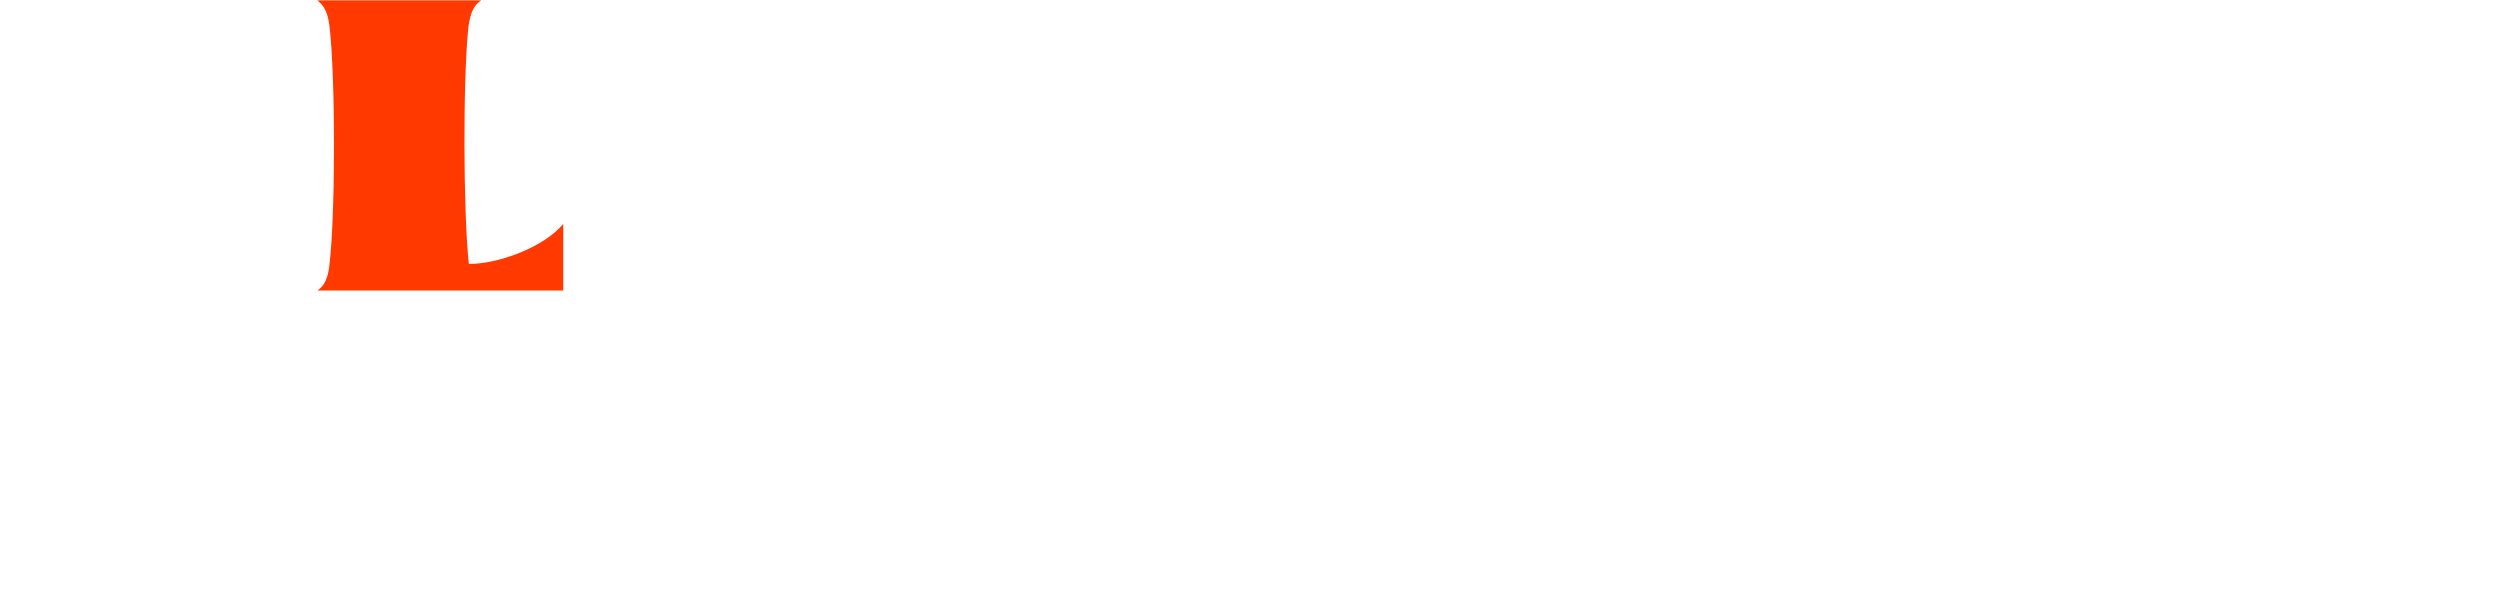
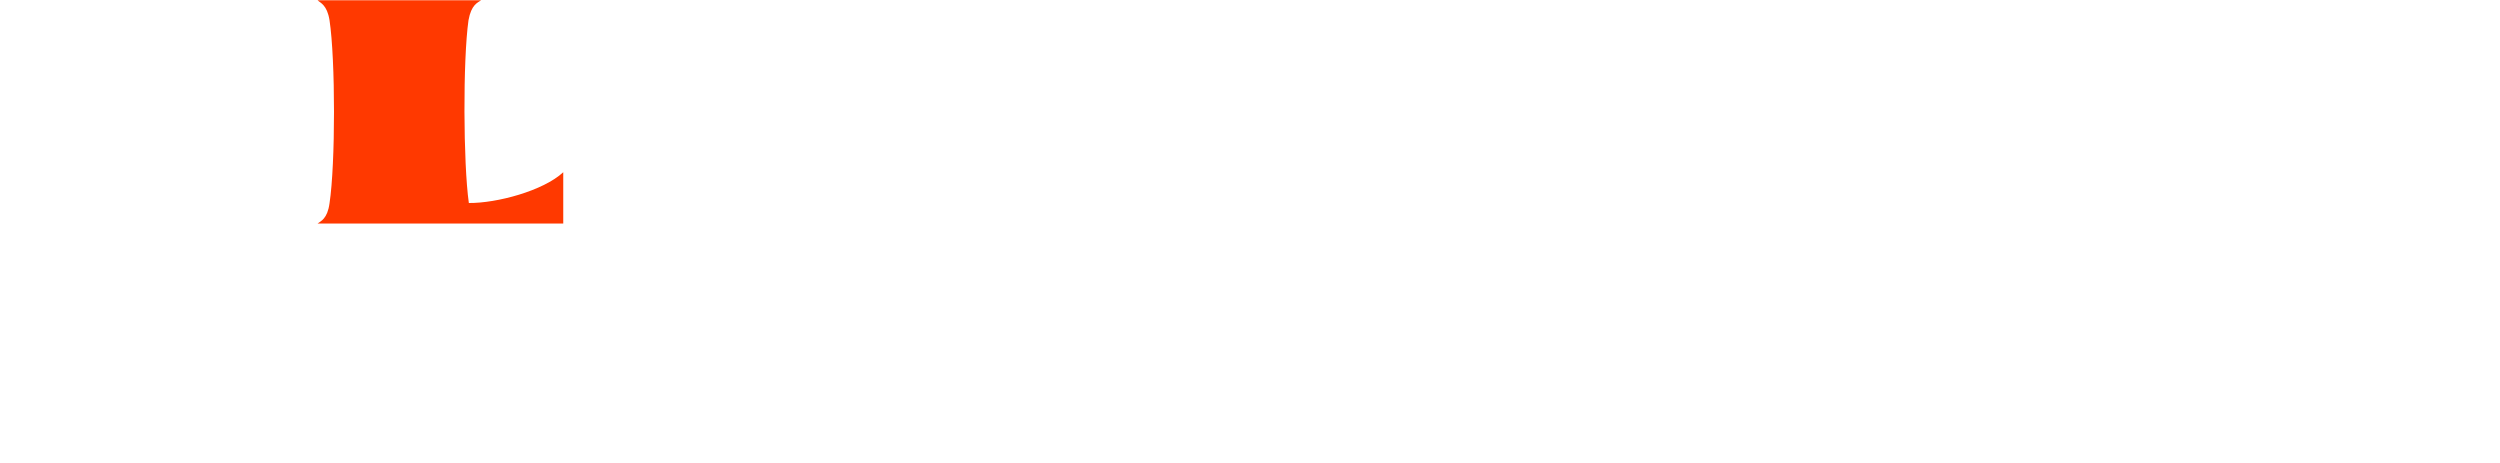
- <svg xmlns="http://www.w3.org/2000/svg" version="1.1" id="レイヤー_1" x="0px" y="0px" viewBox="0 0 712.4 171.2" style="enable-background:new 0 0 712.4 171.2;" xml:space="preserve">
+ <svg xmlns="http://www.w3.org/2000/svg" version="1.1" id="レイヤー_1" x="0px" y="0px" viewBox="0 0 926.1 171.2" style="enable-background:new 0 0 926.1 171.2;" xml:space="preserve">
  <style type="text/css">
	.st0{fill-rule:evenodd;clip-rule:evenodd;fill:#FF3900;}
</style>
-   <path id="BLURAY" class="st0" d="M90.5,82.8h70v-19c-5.7,6.9-19,11.5-26.9,11.4c-1.6-14.7-1.7-53-0.1-67.7c0.8-5.8,2.6-6.5,3.6-7.4  H90.5c0.8,1,2.7,1.7,3.4,7.4c1.7,14.7,1.7,53.2,0,67.8C93.3,81.1,91.4,81.9,90.5,82.8z" />
+   <g transform="scale(1.3, 1)">
+     <path id="BLURAY" class="st0" d="M90.5,82.8h70v-19c-5.7,6.9-19,11.5-26.9,11.4c-1.6-14.7-1.7-53-0.1-67.7c0.8-5.8,2.6-6.5,3.6-7.4  H90.5c0.8,1,2.7,1.7,3.4,7.4c1.7,14.7,1.7,53.2,0,67.8C93.3,81.1,91.4,81.9,90.5,82.8z" />
+   </g>
</svg>
